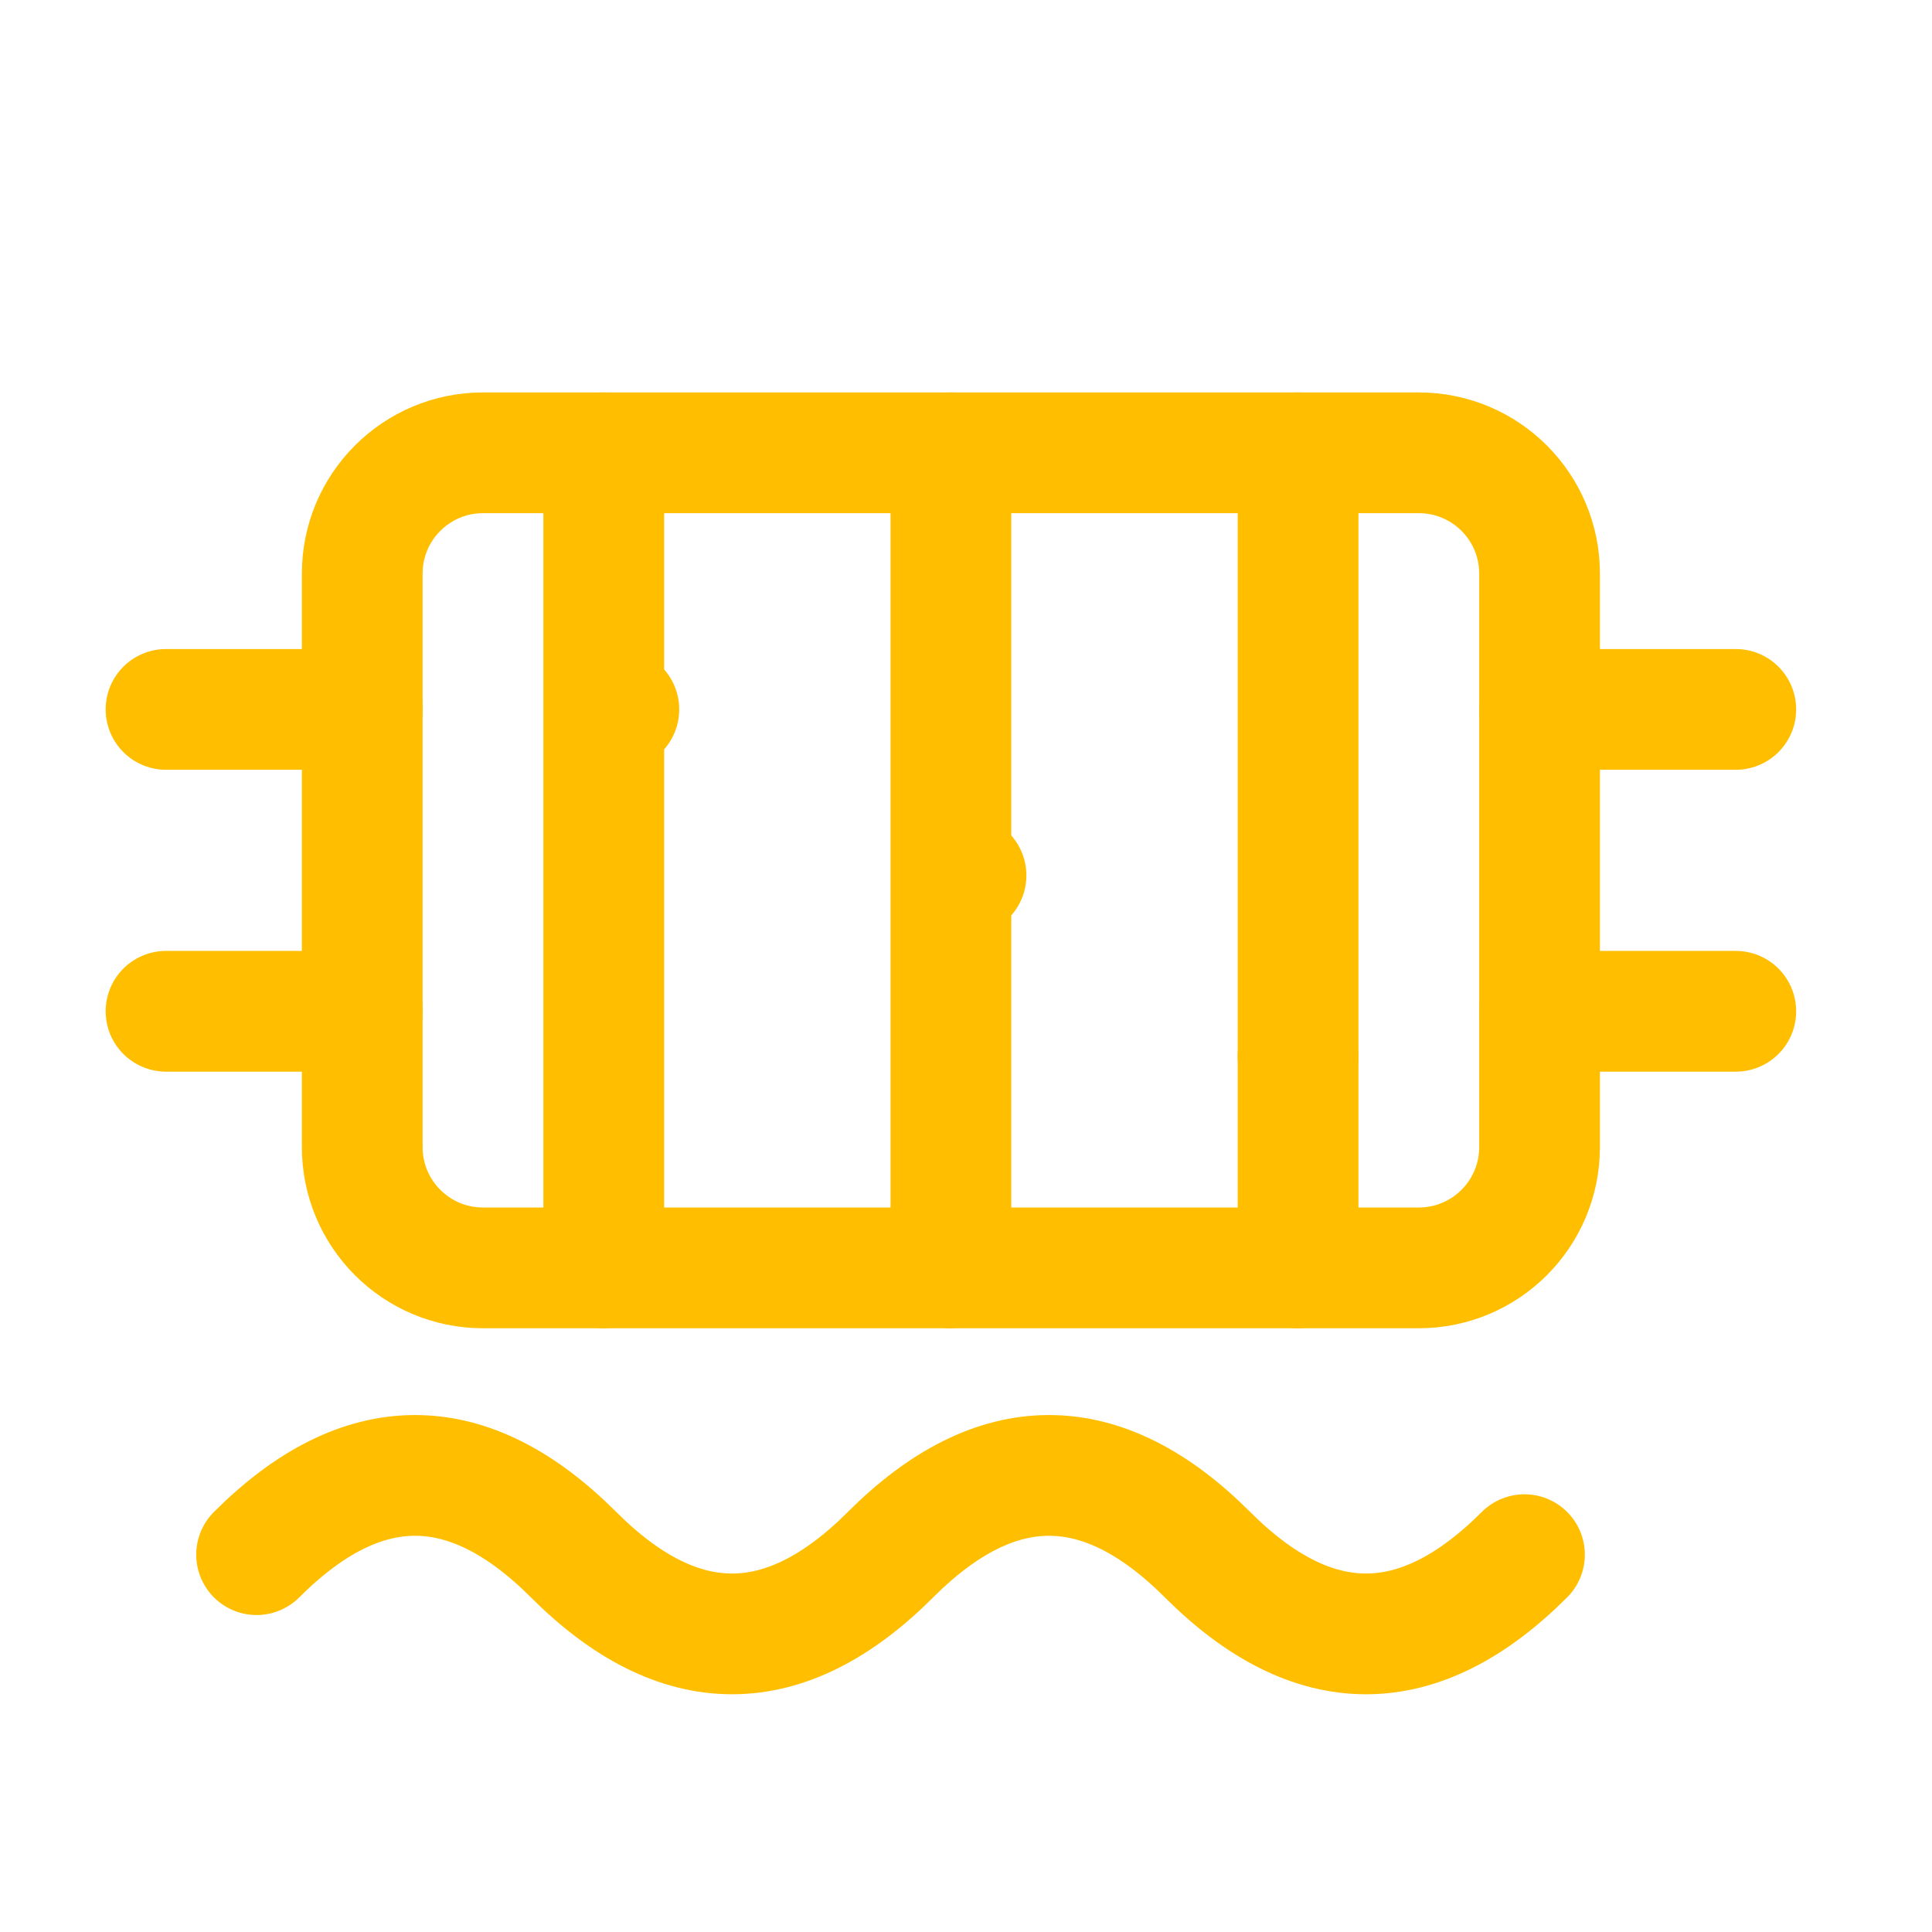
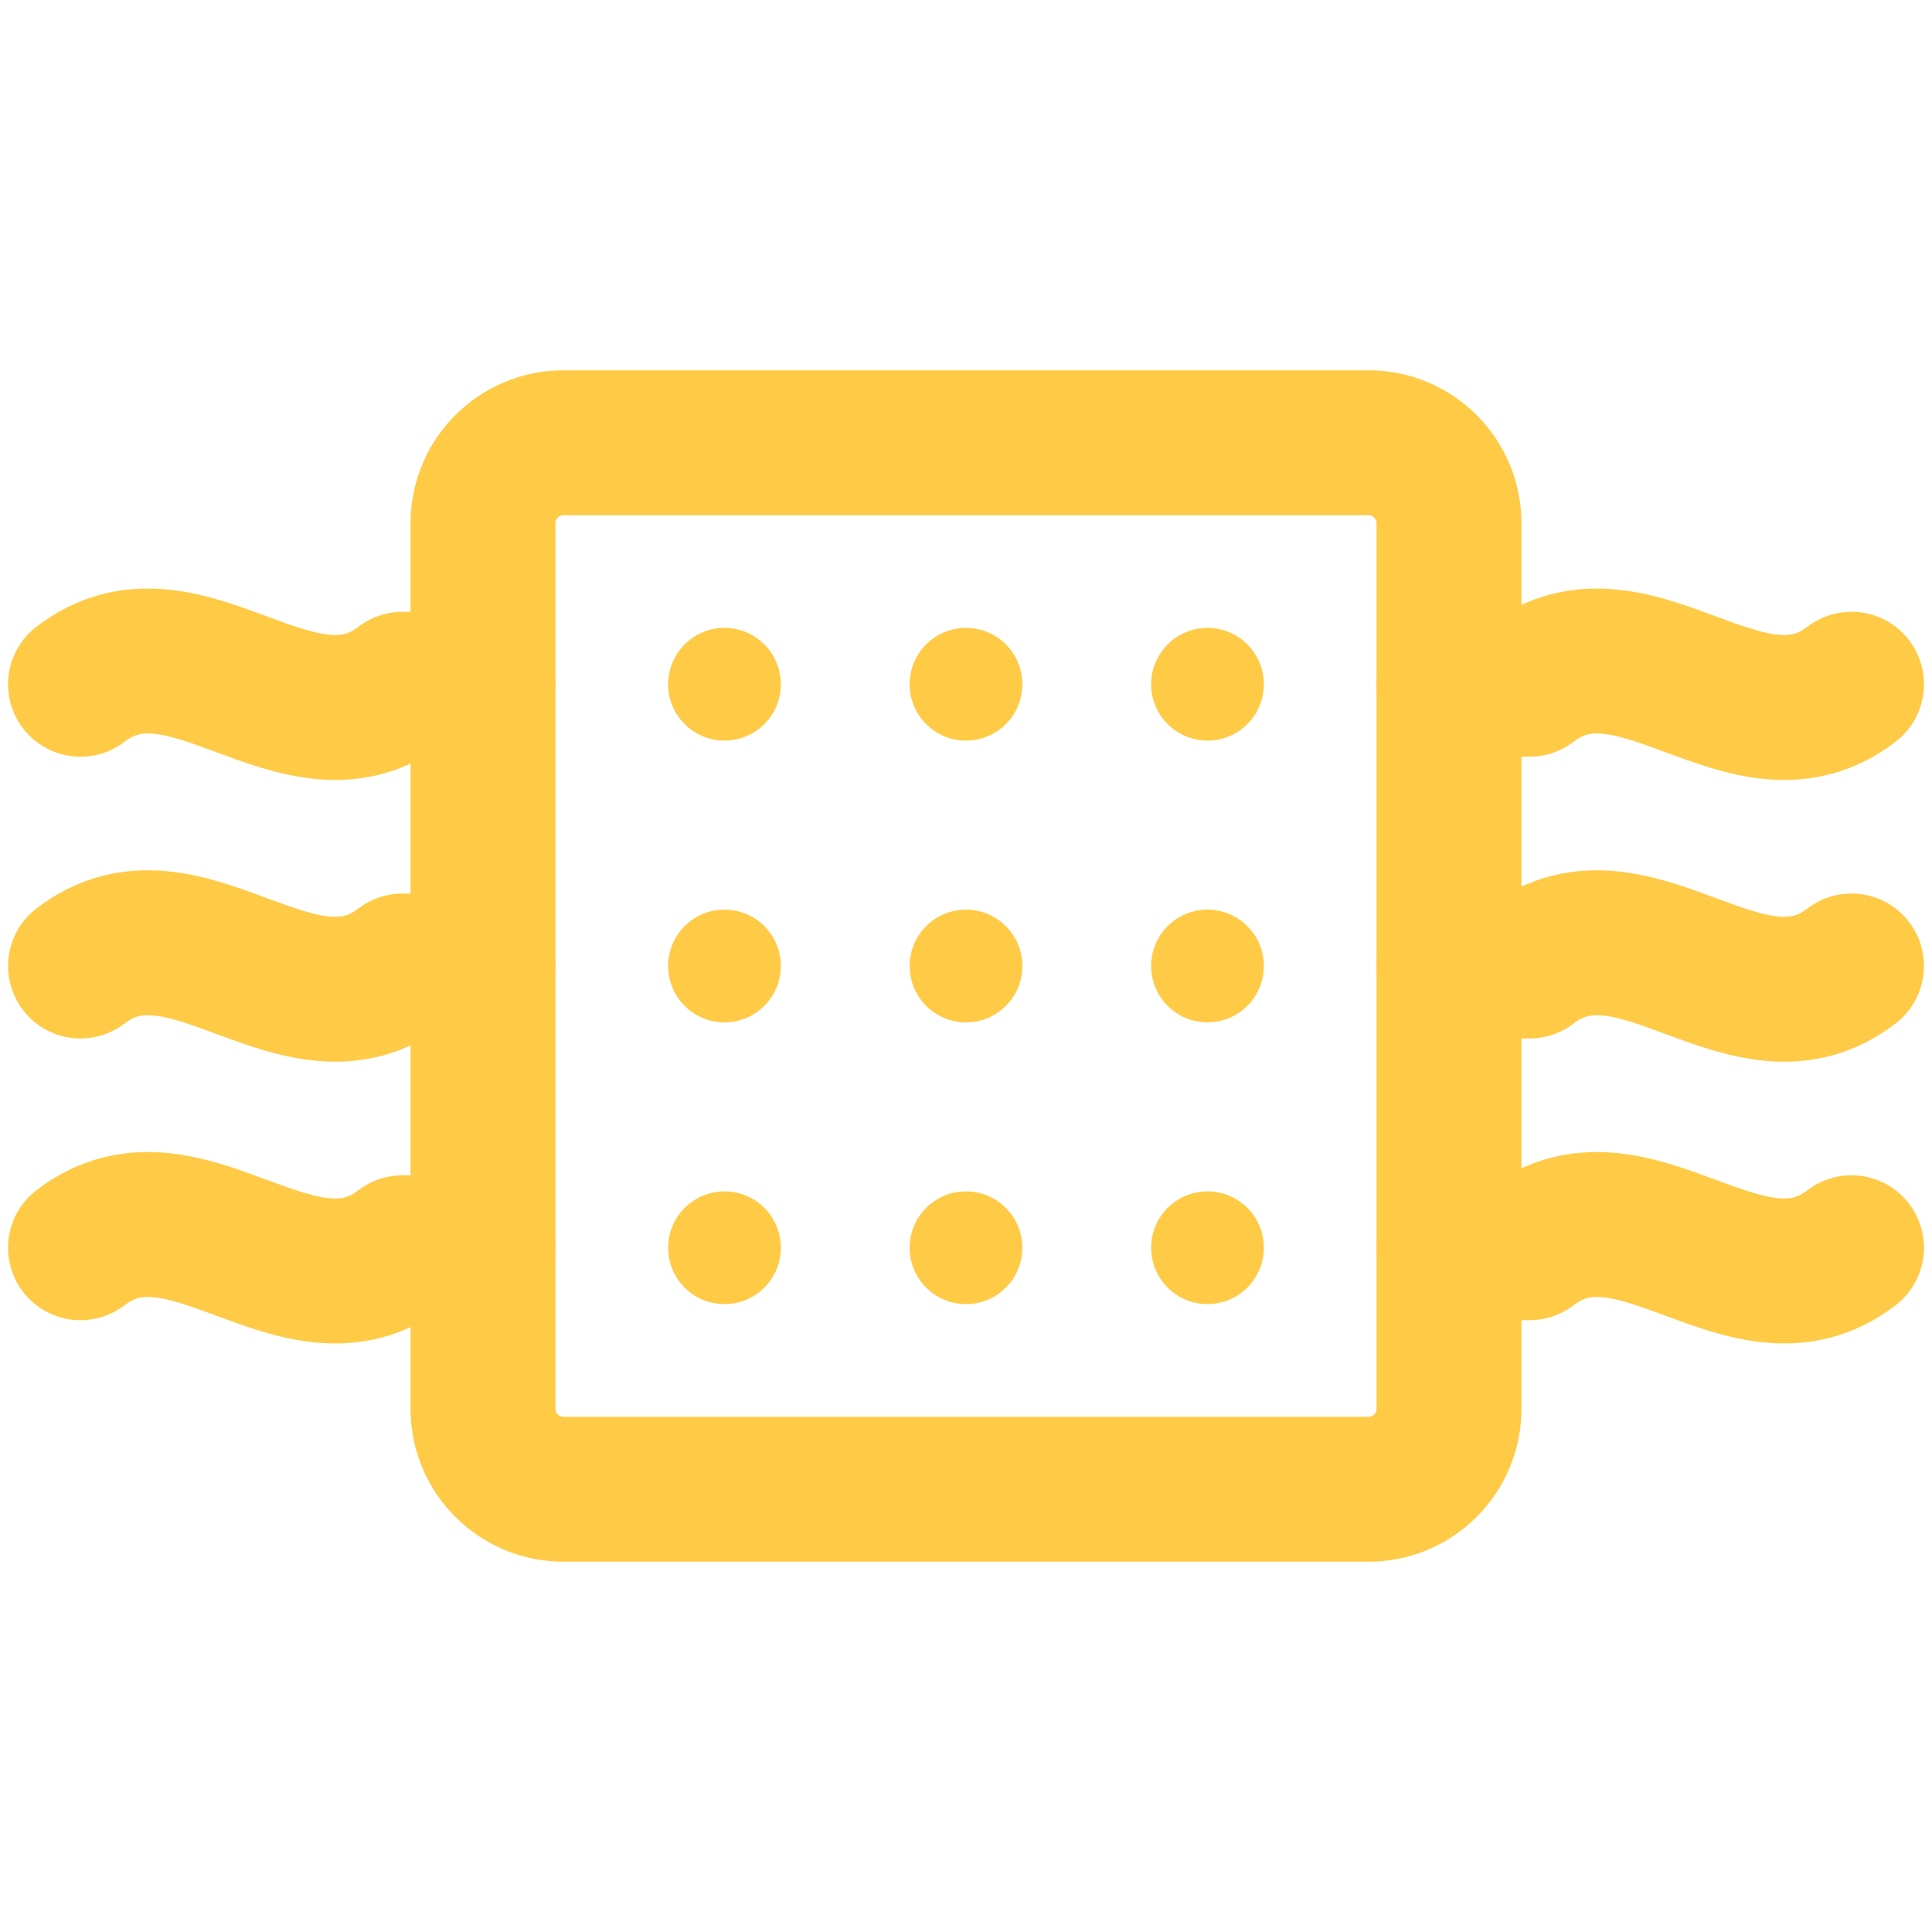
- <svg xmlns="http://www.w3.org/2000/svg" style="background:transparent" viewBox="0 0 128 128">
-   <g fill="none" stroke="#ffbf00" stroke-width="8" stroke-linecap="round" stroke-linejoin="round">
-     <rect x="24" y="30" width="78" height="54" rx="8" />
-     <path d="M40 30v54M63 30v54M86 30v54" />
-     <path d="M17 103c7-7 14-7 21 0s14 7 21 0 14-7 21 0 14 7 21 0" />
-     <path d="M102 47h13M102 67h13M11 47h13M11 67h13" />
+ <svg xmlns="http://www.w3.org/2000/svg" viewBox="0 0 24 24" fill="#ffca45">
+   <g fill="none" stroke="#ffca45" stroke-width="1.8" stroke-linecap="round" stroke-linejoin="round">
+     <rect x="6" y="5.5" width="12" height="13" rx="1" />
+     <path d="M1 8.5c1.3-1 2.7 1 4 0h1M1 12c1.3-1 2.7 1 4 0h1M1 15.5c1.3-1 2.7 1 4 0h1M18 8.5h1c1.3-1 2.7 1 4 0M18 12h1c1.3-1 2.7 1 4 0M18 15.5h1c1.3-1 2.7 1 4 0" />
  </g>
-   <circle cx="41" cy="47" r="4" fill="#ffbf00" />
-   <circle cx="64" cy="58" r="4" fill="#ffbf00" />
-   <circle cx="86" cy="70" r="4" fill="#ffbf00" />
+   <circle cx="9" cy="8.5" r="0.7" />
+   <circle cx="9" cy="12" r="0.7" />
+   <circle cx="9" cy="15.5" r="0.7" />
+   <circle cx="12" cy="8.5" r="0.7" />
+   <circle cx="12" cy="12" r="0.7" />
+   <circle cx="12" cy="15.5" r="0.7" />
+   <circle cx="15" cy="8.5" r="0.7" />
+   <circle cx="15" cy="12" r="0.7" />
+   <circle cx="15" cy="15.5" r="0.7" />
</svg>
